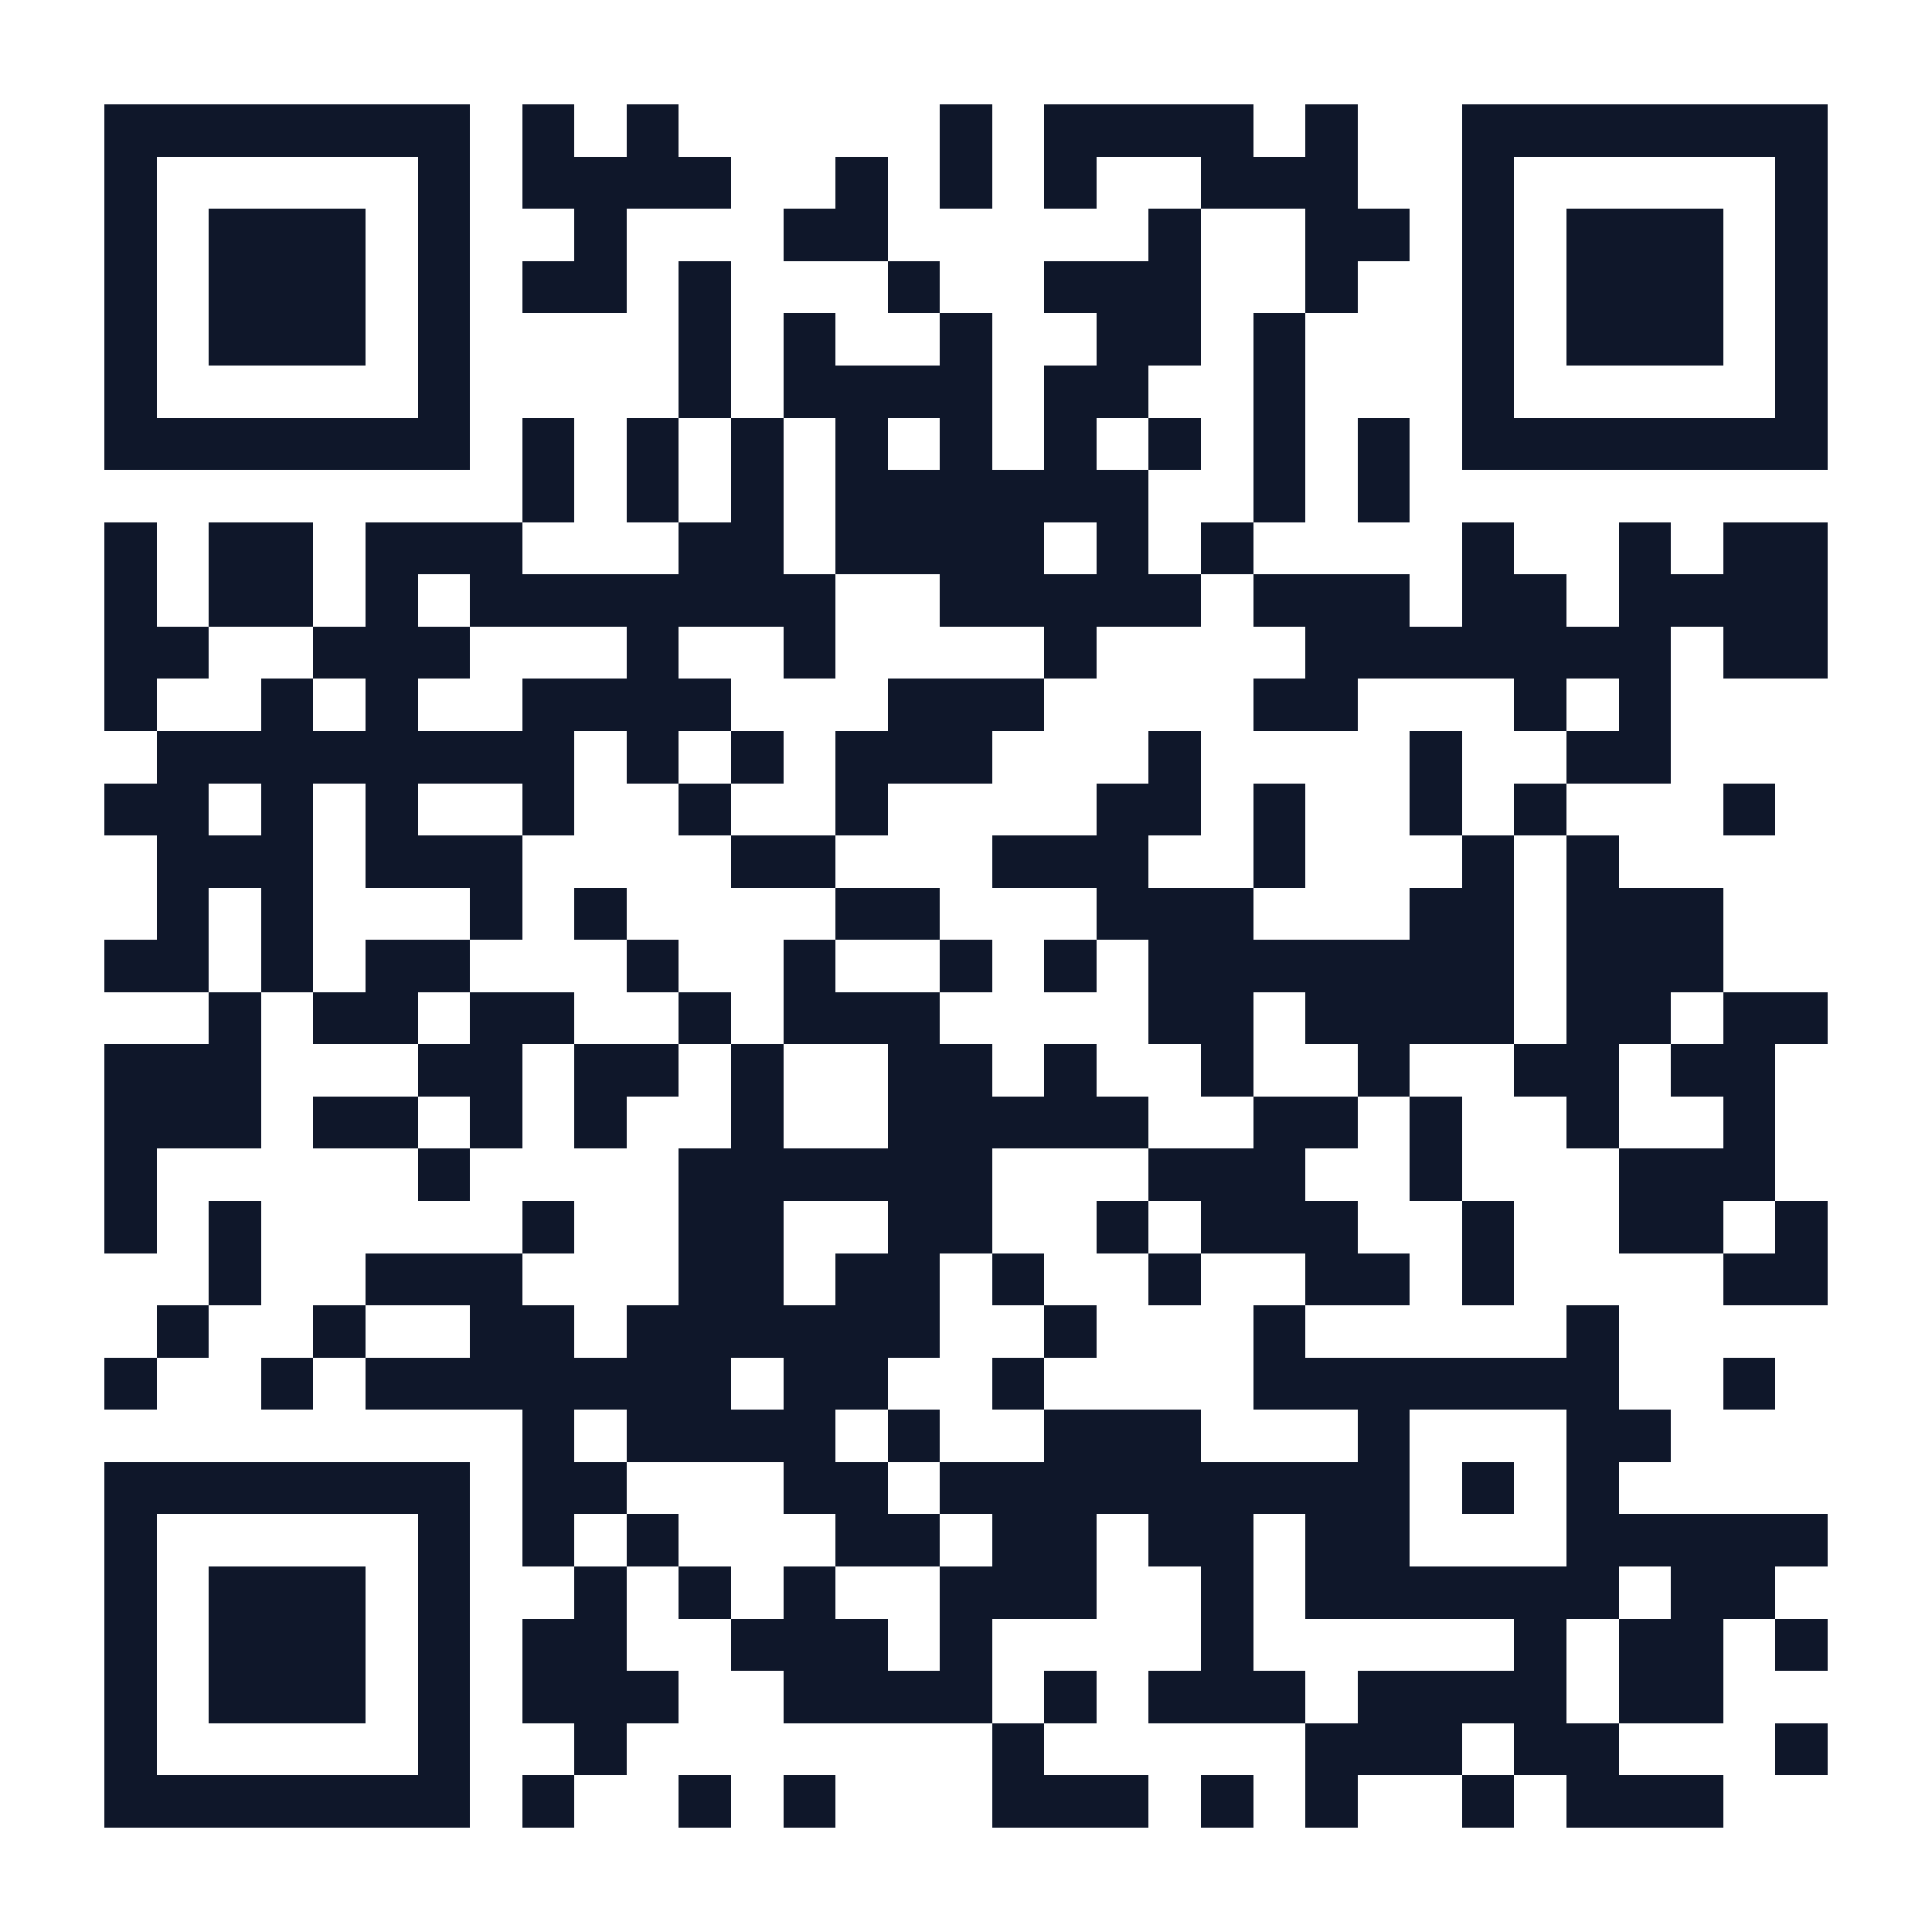
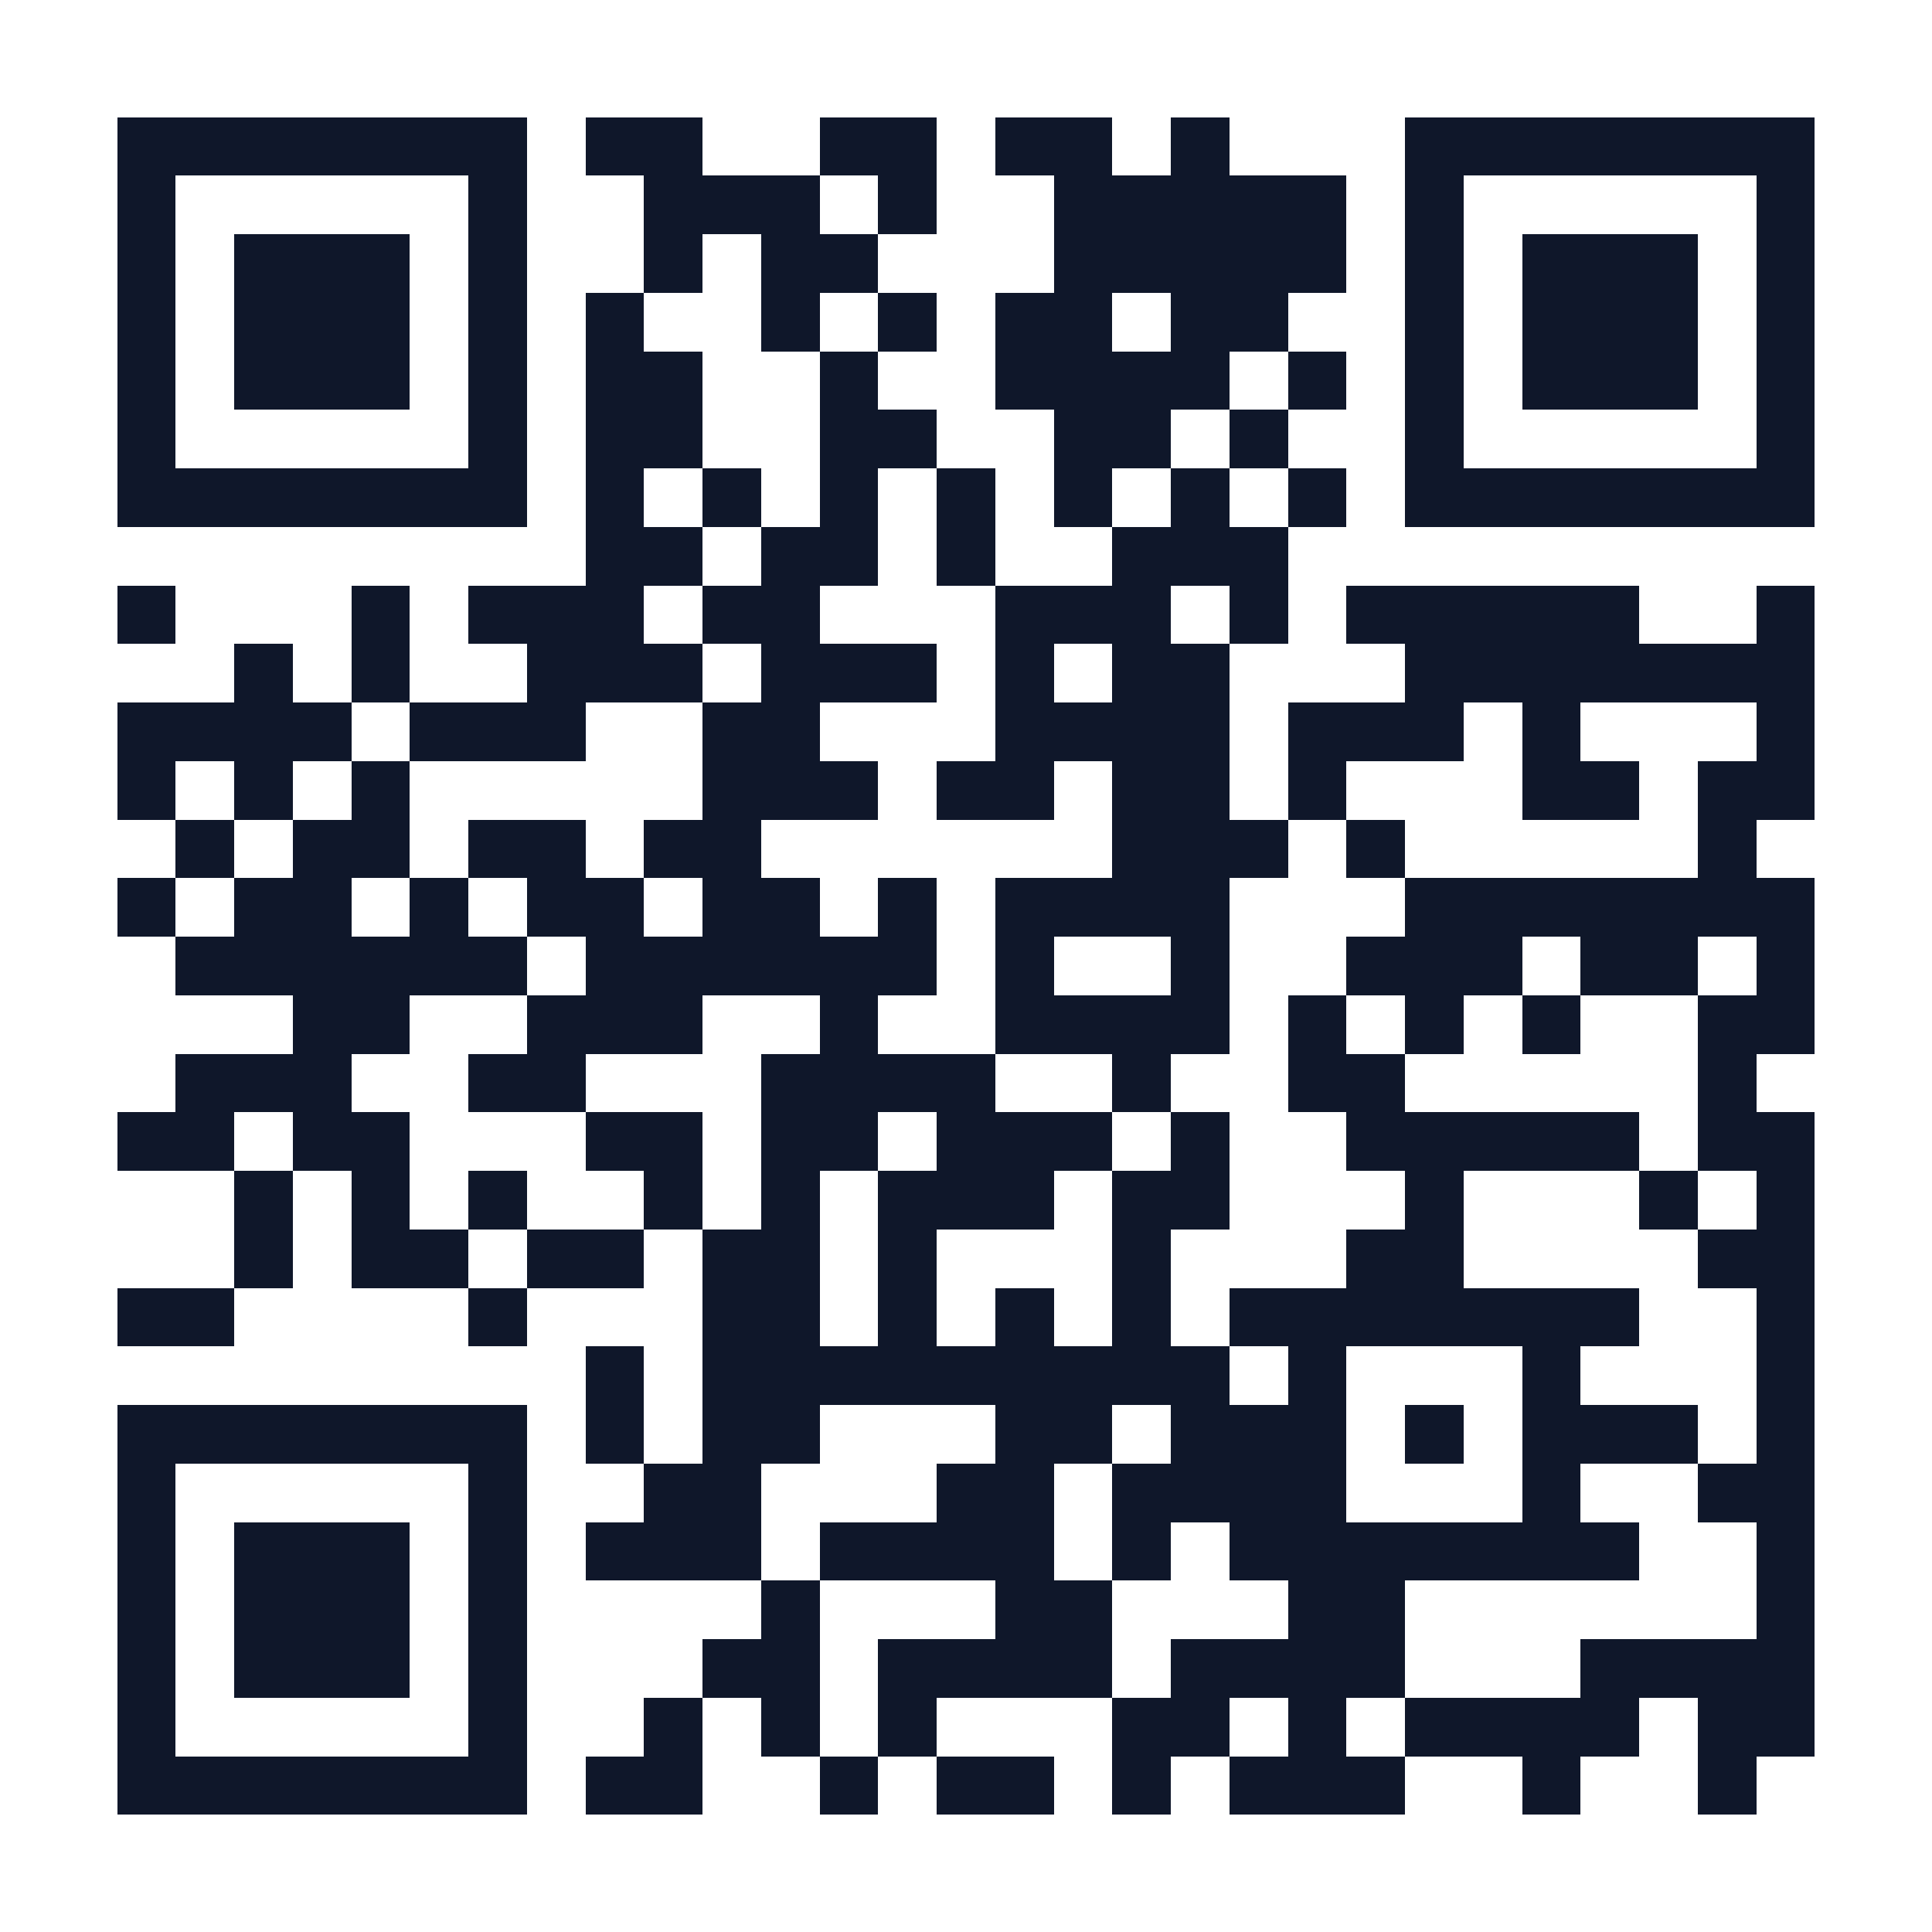
- <svg xmlns="http://www.w3.org/2000/svg" viewBox="0 0 37 37" shape-rendering="crispEdges">
-   <rect width="37" height="37" fill="#fff" />
-   <path fill="#0F172A" d="M2 2h1v1h-1zM3 2h1v1h-1zM4 2h1v1h-1zM5 2h1v1h-1zM6 2h1v1h-1zM7 2h1v1h-1zM8 2h1v1h-1zM10 2h1v1h-1zM12 2h1v1h-1zM18 2h1v1h-1zM20 2h1v1h-1zM21 2h1v1h-1zM22 2h1v1h-1zM23 2h1v1h-1zM25 2h1v1h-1zM28 2h1v1h-1zM29 2h1v1h-1zM30 2h1v1h-1zM31 2h1v1h-1zM32 2h1v1h-1zM33 2h1v1h-1zM34 2h1v1h-1zM2 3h1v1h-1zM8 3h1v1h-1zM10 3h1v1h-1zM11 3h1v1h-1zM12 3h1v1h-1zM13 3h1v1h-1zM16 3h1v1h-1zM18 3h1v1h-1zM20 3h1v1h-1zM23 3h1v1h-1zM24 3h1v1h-1zM25 3h1v1h-1zM28 3h1v1h-1zM34 3h1v1h-1zM2 4h1v1h-1zM4 4h1v1h-1zM5 4h1v1h-1zM6 4h1v1h-1zM8 4h1v1h-1zM11 4h1v1h-1zM15 4h1v1h-1zM16 4h1v1h-1zM22 4h1v1h-1zM25 4h1v1h-1zM26 4h1v1h-1zM28 4h1v1h-1zM30 4h1v1h-1zM31 4h1v1h-1zM32 4h1v1h-1zM34 4h1v1h-1zM2 5h1v1h-1zM4 5h1v1h-1zM5 5h1v1h-1zM6 5h1v1h-1zM8 5h1v1h-1zM10 5h1v1h-1zM11 5h1v1h-1zM13 5h1v1h-1zM17 5h1v1h-1zM20 5h1v1h-1zM21 5h1v1h-1zM22 5h1v1h-1zM25 5h1v1h-1zM28 5h1v1h-1zM30 5h1v1h-1zM31 5h1v1h-1zM32 5h1v1h-1zM34 5h1v1h-1zM2 6h1v1h-1zM4 6h1v1h-1zM5 6h1v1h-1zM6 6h1v1h-1zM8 6h1v1h-1zM13 6h1v1h-1zM15 6h1v1h-1zM18 6h1v1h-1zM21 6h1v1h-1zM22 6h1v1h-1zM24 6h1v1h-1zM28 6h1v1h-1zM30 6h1v1h-1zM31 6h1v1h-1zM32 6h1v1h-1zM34 6h1v1h-1zM2 7h1v1h-1zM8 7h1v1h-1zM13 7h1v1h-1zM15 7h1v1h-1zM16 7h1v1h-1zM17 7h1v1h-1zM18 7h1v1h-1zM20 7h1v1h-1zM21 7h1v1h-1zM24 7h1v1h-1zM28 7h1v1h-1zM34 7h1v1h-1zM2 8h1v1h-1zM3 8h1v1h-1zM4 8h1v1h-1zM5 8h1v1h-1zM6 8h1v1h-1zM7 8h1v1h-1zM8 8h1v1h-1zM10 8h1v1h-1zM12 8h1v1h-1zM14 8h1v1h-1zM16 8h1v1h-1zM18 8h1v1h-1zM20 8h1v1h-1zM22 8h1v1h-1zM24 8h1v1h-1zM26 8h1v1h-1zM28 8h1v1h-1zM29 8h1v1h-1zM30 8h1v1h-1zM31 8h1v1h-1zM32 8h1v1h-1zM33 8h1v1h-1zM34 8h1v1h-1zM10 9h1v1h-1zM12 9h1v1h-1zM14 9h1v1h-1zM16 9h1v1h-1zM17 9h1v1h-1zM18 9h1v1h-1zM19 9h1v1h-1zM20 9h1v1h-1zM21 9h1v1h-1zM24 9h1v1h-1zM26 9h1v1h-1zM2 10h1v1h-1zM4 10h1v1h-1zM5 10h1v1h-1zM7 10h1v1h-1zM8 10h1v1h-1zM9 10h1v1h-1zM13 10h1v1h-1zM14 10h1v1h-1zM16 10h1v1h-1zM17 10h1v1h-1zM18 10h1v1h-1zM19 10h1v1h-1zM21 10h1v1h-1zM23 10h1v1h-1zM28 10h1v1h-1zM31 10h1v1h-1zM33 10h1v1h-1zM34 10h1v1h-1zM2 11h1v1h-1zM4 11h1v1h-1zM5 11h1v1h-1zM7 11h1v1h-1zM9 11h1v1h-1zM10 11h1v1h-1zM11 11h1v1h-1zM12 11h1v1h-1zM13 11h1v1h-1zM14 11h1v1h-1zM15 11h1v1h-1zM18 11h1v1h-1zM19 11h1v1h-1zM20 11h1v1h-1zM21 11h1v1h-1zM22 11h1v1h-1zM24 11h1v1h-1zM25 11h1v1h-1zM26 11h1v1h-1zM28 11h1v1h-1zM29 11h1v1h-1zM31 11h1v1h-1zM32 11h1v1h-1zM33 11h1v1h-1zM34 11h1v1h-1zM2 12h1v1h-1zM3 12h1v1h-1zM6 12h1v1h-1zM7 12h1v1h-1zM8 12h1v1h-1zM12 12h1v1h-1zM15 12h1v1h-1zM20 12h1v1h-1zM25 12h1v1h-1zM26 12h1v1h-1zM27 12h1v1h-1zM28 12h1v1h-1zM29 12h1v1h-1zM30 12h1v1h-1zM31 12h1v1h-1zM33 12h1v1h-1zM34 12h1v1h-1zM2 13h1v1h-1zM5 13h1v1h-1zM7 13h1v1h-1zM10 13h1v1h-1zM11 13h1v1h-1zM12 13h1v1h-1zM13 13h1v1h-1zM17 13h1v1h-1zM18 13h1v1h-1zM19 13h1v1h-1zM24 13h1v1h-1zM25 13h1v1h-1zM29 13h1v1h-1zM31 13h1v1h-1zM3 14h1v1h-1zM4 14h1v1h-1zM5 14h1v1h-1zM6 14h1v1h-1zM7 14h1v1h-1zM8 14h1v1h-1zM9 14h1v1h-1zM10 14h1v1h-1zM12 14h1v1h-1zM14 14h1v1h-1zM16 14h1v1h-1zM17 14h1v1h-1zM18 14h1v1h-1zM22 14h1v1h-1zM27 14h1v1h-1zM30 14h1v1h-1zM31 14h1v1h-1zM2 15h1v1h-1zM3 15h1v1h-1zM5 15h1v1h-1zM7 15h1v1h-1zM10 15h1v1h-1zM13 15h1v1h-1zM16 15h1v1h-1zM21 15h1v1h-1zM22 15h1v1h-1zM24 15h1v1h-1zM27 15h1v1h-1zM29 15h1v1h-1zM33 15h1v1h-1zM3 16h1v1h-1zM4 16h1v1h-1zM5 16h1v1h-1zM7 16h1v1h-1zM8 16h1v1h-1zM9 16h1v1h-1zM14 16h1v1h-1zM15 16h1v1h-1zM19 16h1v1h-1zM20 16h1v1h-1zM21 16h1v1h-1zM24 16h1v1h-1zM28 16h1v1h-1zM30 16h1v1h-1zM3 17h1v1h-1zM5 17h1v1h-1zM9 17h1v1h-1zM11 17h1v1h-1zM16 17h1v1h-1zM17 17h1v1h-1zM21 17h1v1h-1zM22 17h1v1h-1zM23 17h1v1h-1zM27 17h1v1h-1zM28 17h1v1h-1zM30 17h1v1h-1zM31 17h1v1h-1zM32 17h1v1h-1zM2 18h1v1h-1zM3 18h1v1h-1zM5 18h1v1h-1zM7 18h1v1h-1zM8 18h1v1h-1zM12 18h1v1h-1zM15 18h1v1h-1zM18 18h1v1h-1zM20 18h1v1h-1zM22 18h1v1h-1zM23 18h1v1h-1zM24 18h1v1h-1zM25 18h1v1h-1zM26 18h1v1h-1zM27 18h1v1h-1zM28 18h1v1h-1zM30 18h1v1h-1zM31 18h1v1h-1zM32 18h1v1h-1zM4 19h1v1h-1zM6 19h1v1h-1zM7 19h1v1h-1zM9 19h1v1h-1zM10 19h1v1h-1zM13 19h1v1h-1zM15 19h1v1h-1zM16 19h1v1h-1zM17 19h1v1h-1zM22 19h1v1h-1zM23 19h1v1h-1zM25 19h1v1h-1zM26 19h1v1h-1zM27 19h1v1h-1zM28 19h1v1h-1zM30 19h1v1h-1zM31 19h1v1h-1zM33 19h1v1h-1zM34 19h1v1h-1zM2 20h1v1h-1zM3 20h1v1h-1zM4 20h1v1h-1zM8 20h1v1h-1zM9 20h1v1h-1zM11 20h1v1h-1zM12 20h1v1h-1zM14 20h1v1h-1zM17 20h1v1h-1zM18 20h1v1h-1zM20 20h1v1h-1zM23 20h1v1h-1zM26 20h1v1h-1zM29 20h1v1h-1zM30 20h1v1h-1zM32 20h1v1h-1zM33 20h1v1h-1zM2 21h1v1h-1zM3 21h1v1h-1zM4 21h1v1h-1zM6 21h1v1h-1zM7 21h1v1h-1zM9 21h1v1h-1zM11 21h1v1h-1zM14 21h1v1h-1zM17 21h1v1h-1zM18 21h1v1h-1zM19 21h1v1h-1zM20 21h1v1h-1zM21 21h1v1h-1zM24 21h1v1h-1zM25 21h1v1h-1zM27 21h1v1h-1zM30 21h1v1h-1zM33 21h1v1h-1zM2 22h1v1h-1zM8 22h1v1h-1zM13 22h1v1h-1zM14 22h1v1h-1zM15 22h1v1h-1zM16 22h1v1h-1zM17 22h1v1h-1zM18 22h1v1h-1zM22 22h1v1h-1zM23 22h1v1h-1zM24 22h1v1h-1zM27 22h1v1h-1zM31 22h1v1h-1zM32 22h1v1h-1zM33 22h1v1h-1zM2 23h1v1h-1zM4 23h1v1h-1zM10 23h1v1h-1zM13 23h1v1h-1zM14 23h1v1h-1zM17 23h1v1h-1zM18 23h1v1h-1zM21 23h1v1h-1zM23 23h1v1h-1zM24 23h1v1h-1zM25 23h1v1h-1zM28 23h1v1h-1zM31 23h1v1h-1zM32 23h1v1h-1zM34 23h1v1h-1zM4 24h1v1h-1zM7 24h1v1h-1zM8 24h1v1h-1zM9 24h1v1h-1zM13 24h1v1h-1zM14 24h1v1h-1zM16 24h1v1h-1zM17 24h1v1h-1zM19 24h1v1h-1zM22 24h1v1h-1zM25 24h1v1h-1zM26 24h1v1h-1zM28 24h1v1h-1zM33 24h1v1h-1zM34 24h1v1h-1zM3 25h1v1h-1zM6 25h1v1h-1zM9 25h1v1h-1zM10 25h1v1h-1zM12 25h1v1h-1zM13 25h1v1h-1zM14 25h1v1h-1zM15 25h1v1h-1zM16 25h1v1h-1zM17 25h1v1h-1zM20 25h1v1h-1zM24 25h1v1h-1zM30 25h1v1h-1zM2 26h1v1h-1zM5 26h1v1h-1zM7 26h1v1h-1zM8 26h1v1h-1zM9 26h1v1h-1zM10 26h1v1h-1zM11 26h1v1h-1zM12 26h1v1h-1zM13 26h1v1h-1zM15 26h1v1h-1zM16 26h1v1h-1zM19 26h1v1h-1zM24 26h1v1h-1zM25 26h1v1h-1zM26 26h1v1h-1zM27 26h1v1h-1zM28 26h1v1h-1zM29 26h1v1h-1zM30 26h1v1h-1zM33 26h1v1h-1zM10 27h1v1h-1zM12 27h1v1h-1zM13 27h1v1h-1zM14 27h1v1h-1zM15 27h1v1h-1zM17 27h1v1h-1zM20 27h1v1h-1zM21 27h1v1h-1zM22 27h1v1h-1zM26 27h1v1h-1zM30 27h1v1h-1zM31 27h1v1h-1zM2 28h1v1h-1zM3 28h1v1h-1zM4 28h1v1h-1zM5 28h1v1h-1zM6 28h1v1h-1zM7 28h1v1h-1zM8 28h1v1h-1zM10 28h1v1h-1zM11 28h1v1h-1zM15 28h1v1h-1zM16 28h1v1h-1zM18 28h1v1h-1zM19 28h1v1h-1zM20 28h1v1h-1zM21 28h1v1h-1zM22 28h1v1h-1zM23 28h1v1h-1zM24 28h1v1h-1zM25 28h1v1h-1zM26 28h1v1h-1zM28 28h1v1h-1zM30 28h1v1h-1zM2 29h1v1h-1zM8 29h1v1h-1zM10 29h1v1h-1zM12 29h1v1h-1zM16 29h1v1h-1zM17 29h1v1h-1zM19 29h1v1h-1zM20 29h1v1h-1zM22 29h1v1h-1zM23 29h1v1h-1zM25 29h1v1h-1zM26 29h1v1h-1zM30 29h1v1h-1zM31 29h1v1h-1zM32 29h1v1h-1zM33 29h1v1h-1zM34 29h1v1h-1zM2 30h1v1h-1zM4 30h1v1h-1zM5 30h1v1h-1zM6 30h1v1h-1zM8 30h1v1h-1zM11 30h1v1h-1zM13 30h1v1h-1zM15 30h1v1h-1zM18 30h1v1h-1zM19 30h1v1h-1zM20 30h1v1h-1zM23 30h1v1h-1zM25 30h1v1h-1zM26 30h1v1h-1zM27 30h1v1h-1zM28 30h1v1h-1zM29 30h1v1h-1zM30 30h1v1h-1zM32 30h1v1h-1zM33 30h1v1h-1zM2 31h1v1h-1zM4 31h1v1h-1zM5 31h1v1h-1zM6 31h1v1h-1zM8 31h1v1h-1zM10 31h1v1h-1zM11 31h1v1h-1zM14 31h1v1h-1zM15 31h1v1h-1zM16 31h1v1h-1zM18 31h1v1h-1zM23 31h1v1h-1zM29 31h1v1h-1zM31 31h1v1h-1zM32 31h1v1h-1zM34 31h1v1h-1zM2 32h1v1h-1zM4 32h1v1h-1zM5 32h1v1h-1zM6 32h1v1h-1zM8 32h1v1h-1zM10 32h1v1h-1zM11 32h1v1h-1zM12 32h1v1h-1zM15 32h1v1h-1zM16 32h1v1h-1zM17 32h1v1h-1zM18 32h1v1h-1zM20 32h1v1h-1zM22 32h1v1h-1zM23 32h1v1h-1zM24 32h1v1h-1zM26 32h1v1h-1zM27 32h1v1h-1zM28 32h1v1h-1zM29 32h1v1h-1zM31 32h1v1h-1zM32 32h1v1h-1zM2 33h1v1h-1zM8 33h1v1h-1zM11 33h1v1h-1zM19 33h1v1h-1zM25 33h1v1h-1zM26 33h1v1h-1zM27 33h1v1h-1zM29 33h1v1h-1zM30 33h1v1h-1zM34 33h1v1h-1zM2 34h1v1h-1zM3 34h1v1h-1zM4 34h1v1h-1zM5 34h1v1h-1zM6 34h1v1h-1zM7 34h1v1h-1zM8 34h1v1h-1zM10 34h1v1h-1zM13 34h1v1h-1zM15 34h1v1h-1zM19 34h1v1h-1zM20 34h1v1h-1zM21 34h1v1h-1zM23 34h1v1h-1zM25 34h1v1h-1zM28 34h1v1h-1zM30 34h1v1h-1zM31 34h1v1h-1zM32 34h1v1h-1z" />
+ <svg xmlns="http://www.w3.org/2000/svg" viewBox="0 0 33 33" shape-rendering="crispEdges">
+   <rect width="33" height="33" fill="#fff" />
+   <path fill="#0F172A" d="M2 2h1v1h-1zM3 2h1v1h-1zM4 2h1v1h-1zM5 2h1v1h-1zM6 2h1v1h-1zM7 2h1v1h-1zM8 2h1v1h-1zM10 2h1v1h-1zM11 2h1v1h-1zM14 2h1v1h-1zM15 2h1v1h-1zM17 2h1v1h-1zM18 2h1v1h-1zM20 2h1v1h-1zM24 2h1v1h-1zM25 2h1v1h-1zM26 2h1v1h-1zM27 2h1v1h-1zM28 2h1v1h-1zM29 2h1v1h-1zM30 2h1v1h-1zM2 3h1v1h-1zM8 3h1v1h-1zM11 3h1v1h-1zM12 3h1v1h-1zM13 3h1v1h-1zM15 3h1v1h-1zM18 3h1v1h-1zM19 3h1v1h-1zM20 3h1v1h-1zM21 3h1v1h-1zM22 3h1v1h-1zM24 3h1v1h-1zM30 3h1v1h-1zM2 4h1v1h-1zM4 4h1v1h-1zM5 4h1v1h-1zM6 4h1v1h-1zM8 4h1v1h-1zM11 4h1v1h-1zM13 4h1v1h-1zM14 4h1v1h-1zM18 4h1v1h-1zM19 4h1v1h-1zM20 4h1v1h-1zM21 4h1v1h-1zM22 4h1v1h-1zM24 4h1v1h-1zM26 4h1v1h-1zM27 4h1v1h-1zM28 4h1v1h-1zM30 4h1v1h-1zM2 5h1v1h-1zM4 5h1v1h-1zM5 5h1v1h-1zM6 5h1v1h-1zM8 5h1v1h-1zM10 5h1v1h-1zM13 5h1v1h-1zM15 5h1v1h-1zM17 5h1v1h-1zM18 5h1v1h-1zM20 5h1v1h-1zM21 5h1v1h-1zM24 5h1v1h-1zM26 5h1v1h-1zM27 5h1v1h-1zM28 5h1v1h-1zM30 5h1v1h-1zM2 6h1v1h-1zM4 6h1v1h-1zM5 6h1v1h-1zM6 6h1v1h-1zM8 6h1v1h-1zM10 6h1v1h-1zM11 6h1v1h-1zM14 6h1v1h-1zM17 6h1v1h-1zM18 6h1v1h-1zM19 6h1v1h-1zM20 6h1v1h-1zM22 6h1v1h-1zM24 6h1v1h-1zM26 6h1v1h-1zM27 6h1v1h-1zM28 6h1v1h-1zM30 6h1v1h-1zM2 7h1v1h-1zM8 7h1v1h-1zM10 7h1v1h-1zM11 7h1v1h-1zM14 7h1v1h-1zM15 7h1v1h-1zM18 7h1v1h-1zM19 7h1v1h-1zM21 7h1v1h-1zM24 7h1v1h-1zM30 7h1v1h-1zM2 8h1v1h-1zM3 8h1v1h-1zM4 8h1v1h-1zM5 8h1v1h-1zM6 8h1v1h-1zM7 8h1v1h-1zM8 8h1v1h-1zM10 8h1v1h-1zM12 8h1v1h-1zM14 8h1v1h-1zM16 8h1v1h-1zM18 8h1v1h-1zM20 8h1v1h-1zM22 8h1v1h-1zM24 8h1v1h-1zM25 8h1v1h-1zM26 8h1v1h-1zM27 8h1v1h-1zM28 8h1v1h-1zM29 8h1v1h-1zM30 8h1v1h-1zM10 9h1v1h-1zM11 9h1v1h-1zM13 9h1v1h-1zM14 9h1v1h-1zM16 9h1v1h-1zM19 9h1v1h-1zM20 9h1v1h-1zM21 9h1v1h-1zM2 10h1v1h-1zM6 10h1v1h-1zM8 10h1v1h-1zM9 10h1v1h-1zM10 10h1v1h-1zM12 10h1v1h-1zM13 10h1v1h-1zM17 10h1v1h-1zM18 10h1v1h-1zM19 10h1v1h-1zM21 10h1v1h-1zM23 10h1v1h-1zM24 10h1v1h-1zM25 10h1v1h-1zM26 10h1v1h-1zM27 10h1v1h-1zM30 10h1v1h-1zM4 11h1v1h-1zM6 11h1v1h-1zM9 11h1v1h-1zM10 11h1v1h-1zM11 11h1v1h-1zM13 11h1v1h-1zM14 11h1v1h-1zM15 11h1v1h-1zM17 11h1v1h-1zM19 11h1v1h-1zM20 11h1v1h-1zM24 11h1v1h-1zM25 11h1v1h-1zM26 11h1v1h-1zM27 11h1v1h-1zM28 11h1v1h-1zM29 11h1v1h-1zM30 11h1v1h-1zM2 12h1v1h-1zM3 12h1v1h-1zM4 12h1v1h-1zM5 12h1v1h-1zM7 12h1v1h-1zM8 12h1v1h-1zM9 12h1v1h-1zM12 12h1v1h-1zM13 12h1v1h-1zM17 12h1v1h-1zM18 12h1v1h-1zM19 12h1v1h-1zM20 12h1v1h-1zM22 12h1v1h-1zM23 12h1v1h-1zM24 12h1v1h-1zM26 12h1v1h-1zM30 12h1v1h-1zM2 13h1v1h-1zM4 13h1v1h-1zM6 13h1v1h-1zM12 13h1v1h-1zM13 13h1v1h-1zM14 13h1v1h-1zM16 13h1v1h-1zM17 13h1v1h-1zM19 13h1v1h-1zM20 13h1v1h-1zM22 13h1v1h-1zM26 13h1v1h-1zM27 13h1v1h-1zM29 13h1v1h-1zM30 13h1v1h-1zM3 14h1v1h-1zM5 14h1v1h-1zM6 14h1v1h-1zM8 14h1v1h-1zM9 14h1v1h-1zM11 14h1v1h-1zM12 14h1v1h-1zM19 14h1v1h-1zM20 14h1v1h-1zM21 14h1v1h-1zM23 14h1v1h-1zM29 14h1v1h-1zM2 15h1v1h-1zM4 15h1v1h-1zM5 15h1v1h-1zM7 15h1v1h-1zM9 15h1v1h-1zM10 15h1v1h-1zM12 15h1v1h-1zM13 15h1v1h-1zM15 15h1v1h-1zM17 15h1v1h-1zM18 15h1v1h-1zM19 15h1v1h-1zM20 15h1v1h-1zM24 15h1v1h-1zM25 15h1v1h-1zM26 15h1v1h-1zM27 15h1v1h-1zM28 15h1v1h-1zM29 15h1v1h-1zM30 15h1v1h-1zM3 16h1v1h-1zM4 16h1v1h-1zM5 16h1v1h-1zM6 16h1v1h-1zM7 16h1v1h-1zM8 16h1v1h-1zM10 16h1v1h-1zM11 16h1v1h-1zM12 16h1v1h-1zM13 16h1v1h-1zM14 16h1v1h-1zM15 16h1v1h-1zM17 16h1v1h-1zM20 16h1v1h-1zM23 16h1v1h-1zM24 16h1v1h-1zM25 16h1v1h-1zM27 16h1v1h-1zM28 16h1v1h-1zM30 16h1v1h-1zM5 17h1v1h-1zM6 17h1v1h-1zM9 17h1v1h-1zM10 17h1v1h-1zM11 17h1v1h-1zM14 17h1v1h-1zM17 17h1v1h-1zM18 17h1v1h-1zM19 17h1v1h-1zM20 17h1v1h-1zM22 17h1v1h-1zM24 17h1v1h-1zM26 17h1v1h-1zM29 17h1v1h-1zM30 17h1v1h-1zM3 18h1v1h-1zM4 18h1v1h-1zM5 18h1v1h-1zM8 18h1v1h-1zM9 18h1v1h-1zM13 18h1v1h-1zM14 18h1v1h-1zM15 18h1v1h-1zM16 18h1v1h-1zM19 18h1v1h-1zM22 18h1v1h-1zM23 18h1v1h-1zM29 18h1v1h-1zM2 19h1v1h-1zM3 19h1v1h-1zM5 19h1v1h-1zM6 19h1v1h-1zM10 19h1v1h-1zM11 19h1v1h-1zM13 19h1v1h-1zM14 19h1v1h-1zM16 19h1v1h-1zM17 19h1v1h-1zM18 19h1v1h-1zM20 19h1v1h-1zM23 19h1v1h-1zM24 19h1v1h-1zM25 19h1v1h-1zM26 19h1v1h-1zM27 19h1v1h-1zM29 19h1v1h-1zM30 19h1v1h-1zM4 20h1v1h-1zM6 20h1v1h-1zM8 20h1v1h-1zM11 20h1v1h-1zM13 20h1v1h-1zM15 20h1v1h-1zM16 20h1v1h-1zM17 20h1v1h-1zM19 20h1v1h-1zM20 20h1v1h-1zM24 20h1v1h-1zM28 20h1v1h-1zM30 20h1v1h-1zM4 21h1v1h-1zM6 21h1v1h-1zM7 21h1v1h-1zM9 21h1v1h-1zM10 21h1v1h-1zM12 21h1v1h-1zM13 21h1v1h-1zM15 21h1v1h-1zM19 21h1v1h-1zM23 21h1v1h-1zM24 21h1v1h-1zM29 21h1v1h-1zM30 21h1v1h-1zM2 22h1v1h-1zM3 22h1v1h-1zM8 22h1v1h-1zM12 22h1v1h-1zM13 22h1v1h-1zM15 22h1v1h-1zM17 22h1v1h-1zM19 22h1v1h-1zM21 22h1v1h-1zM22 22h1v1h-1zM23 22h1v1h-1zM24 22h1v1h-1zM25 22h1v1h-1zM26 22h1v1h-1zM27 22h1v1h-1zM30 22h1v1h-1zM10 23h1v1h-1zM12 23h1v1h-1zM13 23h1v1h-1zM14 23h1v1h-1zM15 23h1v1h-1zM16 23h1v1h-1zM17 23h1v1h-1zM18 23h1v1h-1zM19 23h1v1h-1zM20 23h1v1h-1zM22 23h1v1h-1zM26 23h1v1h-1zM30 23h1v1h-1zM2 24h1v1h-1zM3 24h1v1h-1zM4 24h1v1h-1zM5 24h1v1h-1zM6 24h1v1h-1zM7 24h1v1h-1zM8 24h1v1h-1zM10 24h1v1h-1zM12 24h1v1h-1zM13 24h1v1h-1zM17 24h1v1h-1zM18 24h1v1h-1zM20 24h1v1h-1zM21 24h1v1h-1zM22 24h1v1h-1zM24 24h1v1h-1zM26 24h1v1h-1zM27 24h1v1h-1zM28 24h1v1h-1zM30 24h1v1h-1zM2 25h1v1h-1zM8 25h1v1h-1zM11 25h1v1h-1zM12 25h1v1h-1zM16 25h1v1h-1zM17 25h1v1h-1zM19 25h1v1h-1zM20 25h1v1h-1zM21 25h1v1h-1zM22 25h1v1h-1zM26 25h1v1h-1zM29 25h1v1h-1zM30 25h1v1h-1zM2 26h1v1h-1zM4 26h1v1h-1zM5 26h1v1h-1zM6 26h1v1h-1zM8 26h1v1h-1zM10 26h1v1h-1zM11 26h1v1h-1zM12 26h1v1h-1zM14 26h1v1h-1zM15 26h1v1h-1zM16 26h1v1h-1zM17 26h1v1h-1zM19 26h1v1h-1zM21 26h1v1h-1zM22 26h1v1h-1zM23 26h1v1h-1zM24 26h1v1h-1zM25 26h1v1h-1zM26 26h1v1h-1zM27 26h1v1h-1zM30 26h1v1h-1zM2 27h1v1h-1zM4 27h1v1h-1zM5 27h1v1h-1zM6 27h1v1h-1zM8 27h1v1h-1zM13 27h1v1h-1zM17 27h1v1h-1zM18 27h1v1h-1zM22 27h1v1h-1zM23 27h1v1h-1zM30 27h1v1h-1zM2 28h1v1h-1zM4 28h1v1h-1zM5 28h1v1h-1zM6 28h1v1h-1zM8 28h1v1h-1zM12 28h1v1h-1zM13 28h1v1h-1zM15 28h1v1h-1zM16 28h1v1h-1zM17 28h1v1h-1zM18 28h1v1h-1zM20 28h1v1h-1zM21 28h1v1h-1zM22 28h1v1h-1zM23 28h1v1h-1zM27 28h1v1h-1zM28 28h1v1h-1zM29 28h1v1h-1zM30 28h1v1h-1zM2 29h1v1h-1zM8 29h1v1h-1zM11 29h1v1h-1zM13 29h1v1h-1zM15 29h1v1h-1zM19 29h1v1h-1zM20 29h1v1h-1zM22 29h1v1h-1zM24 29h1v1h-1zM25 29h1v1h-1zM26 29h1v1h-1zM27 29h1v1h-1zM29 29h1v1h-1zM30 29h1v1h-1zM2 30h1v1h-1zM3 30h1v1h-1zM4 30h1v1h-1zM5 30h1v1h-1zM6 30h1v1h-1zM7 30h1v1h-1zM8 30h1v1h-1zM10 30h1v1h-1zM11 30h1v1h-1zM14 30h1v1h-1zM16 30h1v1h-1zM17 30h1v1h-1zM19 30h1v1h-1zM21 30h1v1h-1zM22 30h1v1h-1zM23 30h1v1h-1zM26 30h1v1h-1zM29 30h1v1h-1z" />
</svg>
